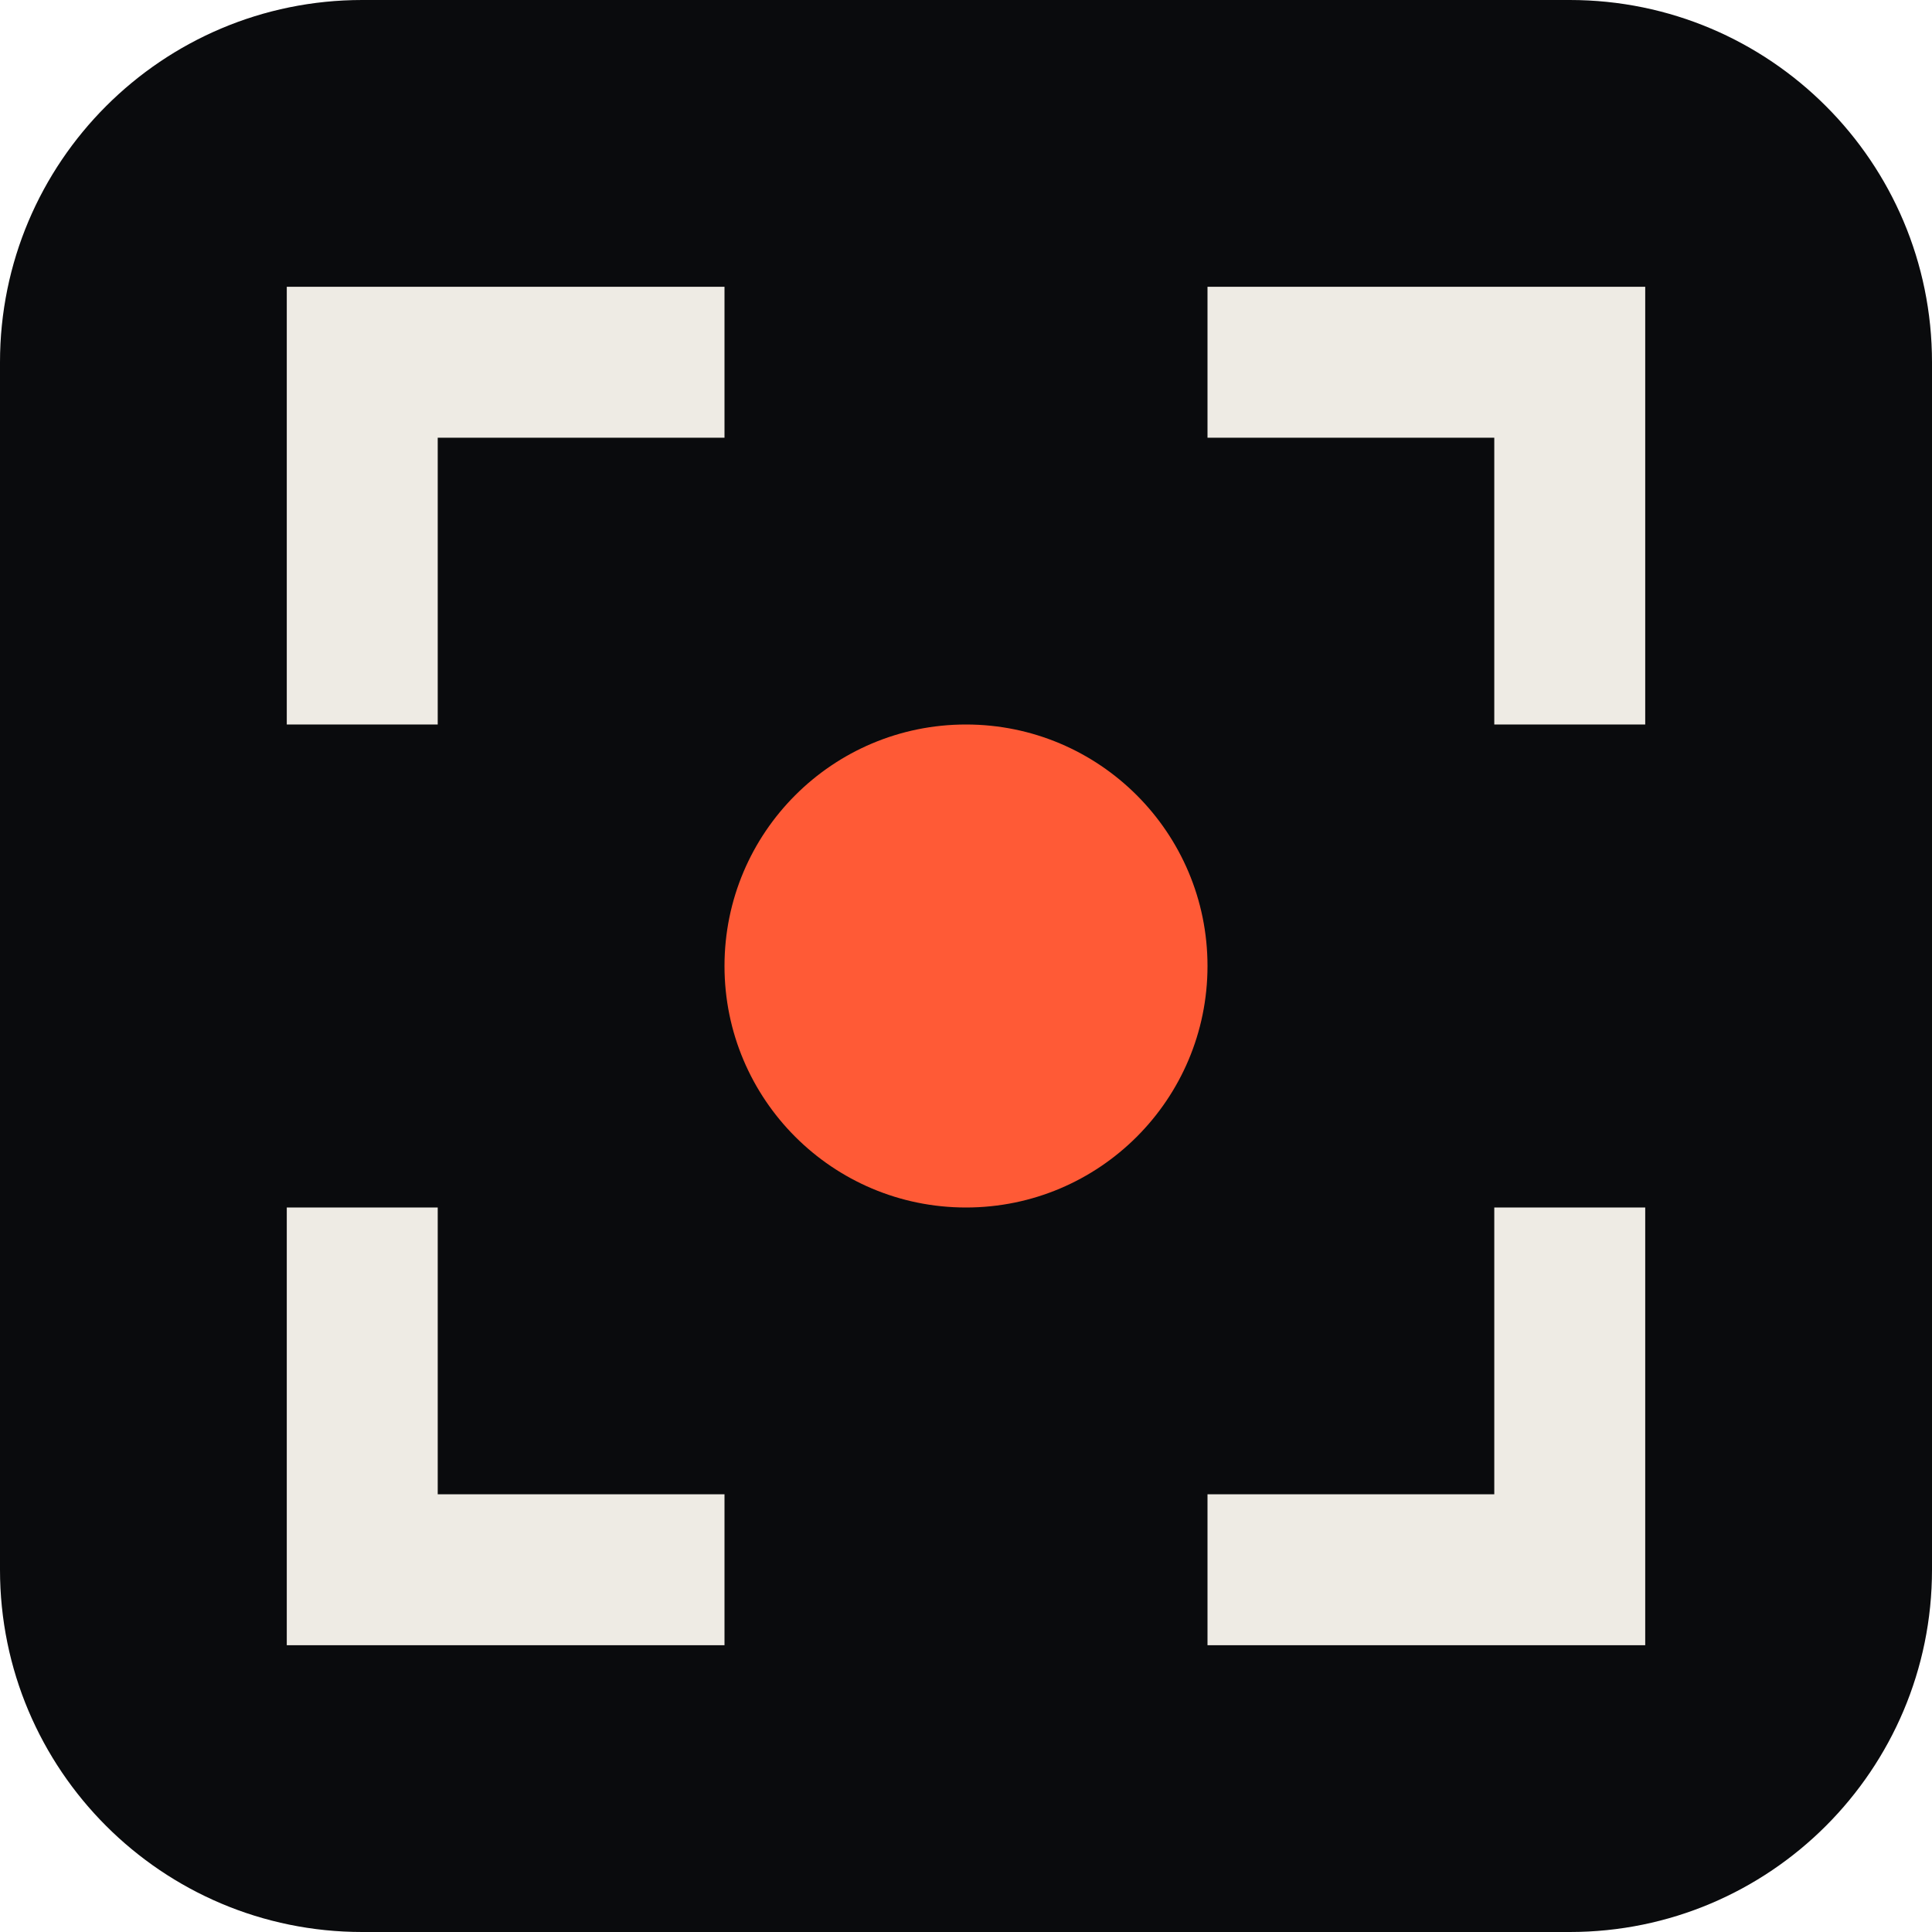
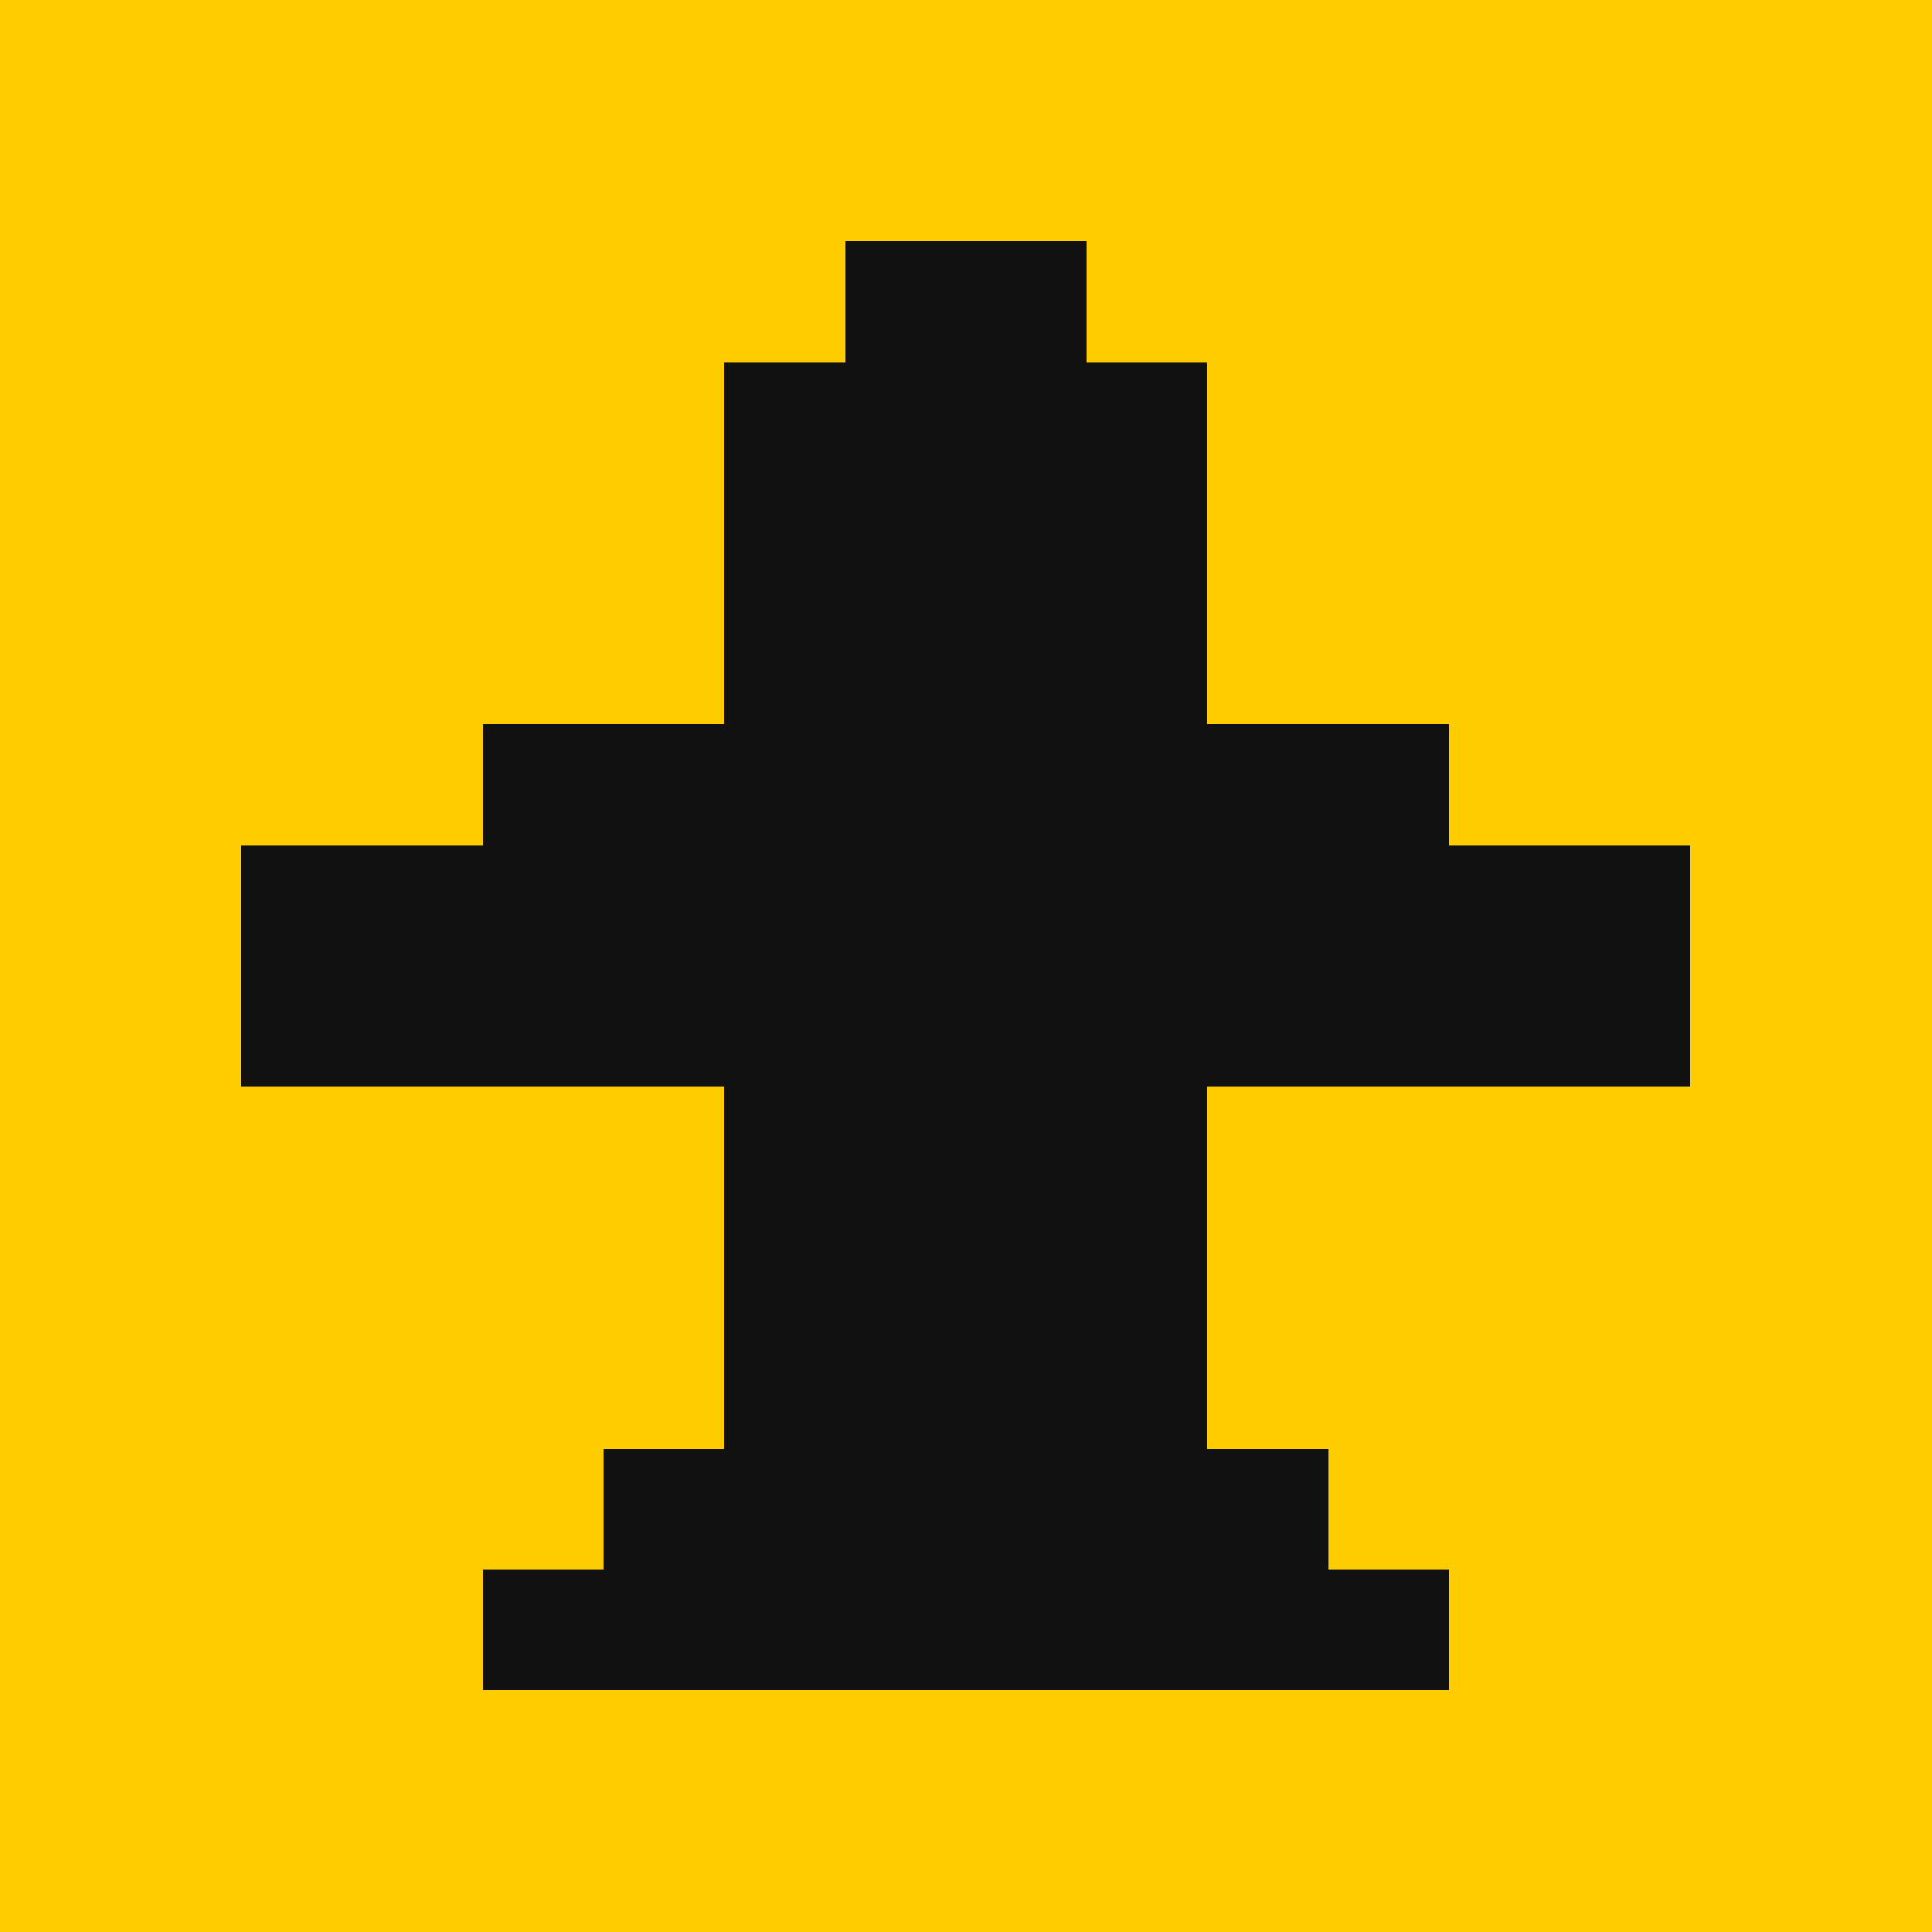
- <svg xmlns="http://www.w3.org/2000/svg" viewBox="0 0 32 32">
-   <rect width="32" height="32" rx="6" fill="#0a0b0d" />
-   <path d="M6 12V6h6M20 6h6v6M26 20v6h-6M12 26H6v-6" fill="none" stroke="#eeebe4" stroke-width="2.5" />
-   <circle cx="16" cy="16" r="4" fill="#ff5a36" />
+ <svg xmlns="http://www.w3.org/2000/svg" viewBox="0 0 16 16" shape-rendering="crispEdges">
+   <rect width="16" height="16" fill="#ffcc00" />
+   <path fill="#111" d="M7 2h1v1h-1zM8 2h1v1h-1zM6 3h1v1h-1zM7 3h1v1h-1zM8 3h1v1h-1zM9 3h1v1h-1zM6 4h1v1h-1zM7 4h1v1h-1zM8 4h1v1h-1zM9 4h1v1h-1zM6 5h1v1h-1zM7 5h1v1h-1zM8 5h1v1h-1zM9 5h1v1h-1zM4 6h1v1h-1zM5 6h1v1h-1zM6 6h1v1h-1zM7 6h1v1h-1zM8 6h1v1h-1zM9 6h1v1h-1zM10 6h1v1h-1zM11 6h1v1h-1zM2 7h1v1h-1zM3 7h1v1h-1zM4 7h1v1h-1zM5 7h1v1h-1zM6 7h1v1h-1zM7 7h1v1h-1zM8 7h1v1h-1zM9 7h1v1h-1zM10 7h1v1h-1zM11 7h1v1h-1zM12 7h1v1h-1zM13 7h1v1h-1zM2 8h1v1h-1zM3 8h1v1h-1zM4 8h1v1h-1zM5 8h1v1h-1zM6 8h1v1h-1zM7 8h1v1h-1zM8 8h1v1h-1zM9 8h1v1h-1zM10 8h1v1h-1zM11 8h1v1h-1zM12 8h1v1h-1zM13 8h1v1h-1zM6 9h1v1h-1zM7 9h1v1h-1zM8 9h1v1h-1zM9 9h1v1h-1zM6 10h1v1h-1zM7 10h1v1h-1zM8 10h1v1h-1zM9 10h1v1h-1zM6 11h1v1h-1zM7 11h1v1h-1zM8 11h1v1h-1zM9 11h1v1h-1zM5 12h1v1h-1zM6 12h1v1h-1zM7 12h1v1h-1zM8 12h1v1h-1zM9 12h1v1h-1zM10 12h1v1h-1zM4 13h1v1h-1zM5 13h1v1h-1zM6 13h1v1h-1zM7 13h1v1h-1zM8 13h1v1h-1zM9 13h1v1h-1zM10 13h1v1h-1zM11 13h1v1h-1z" />
</svg>
